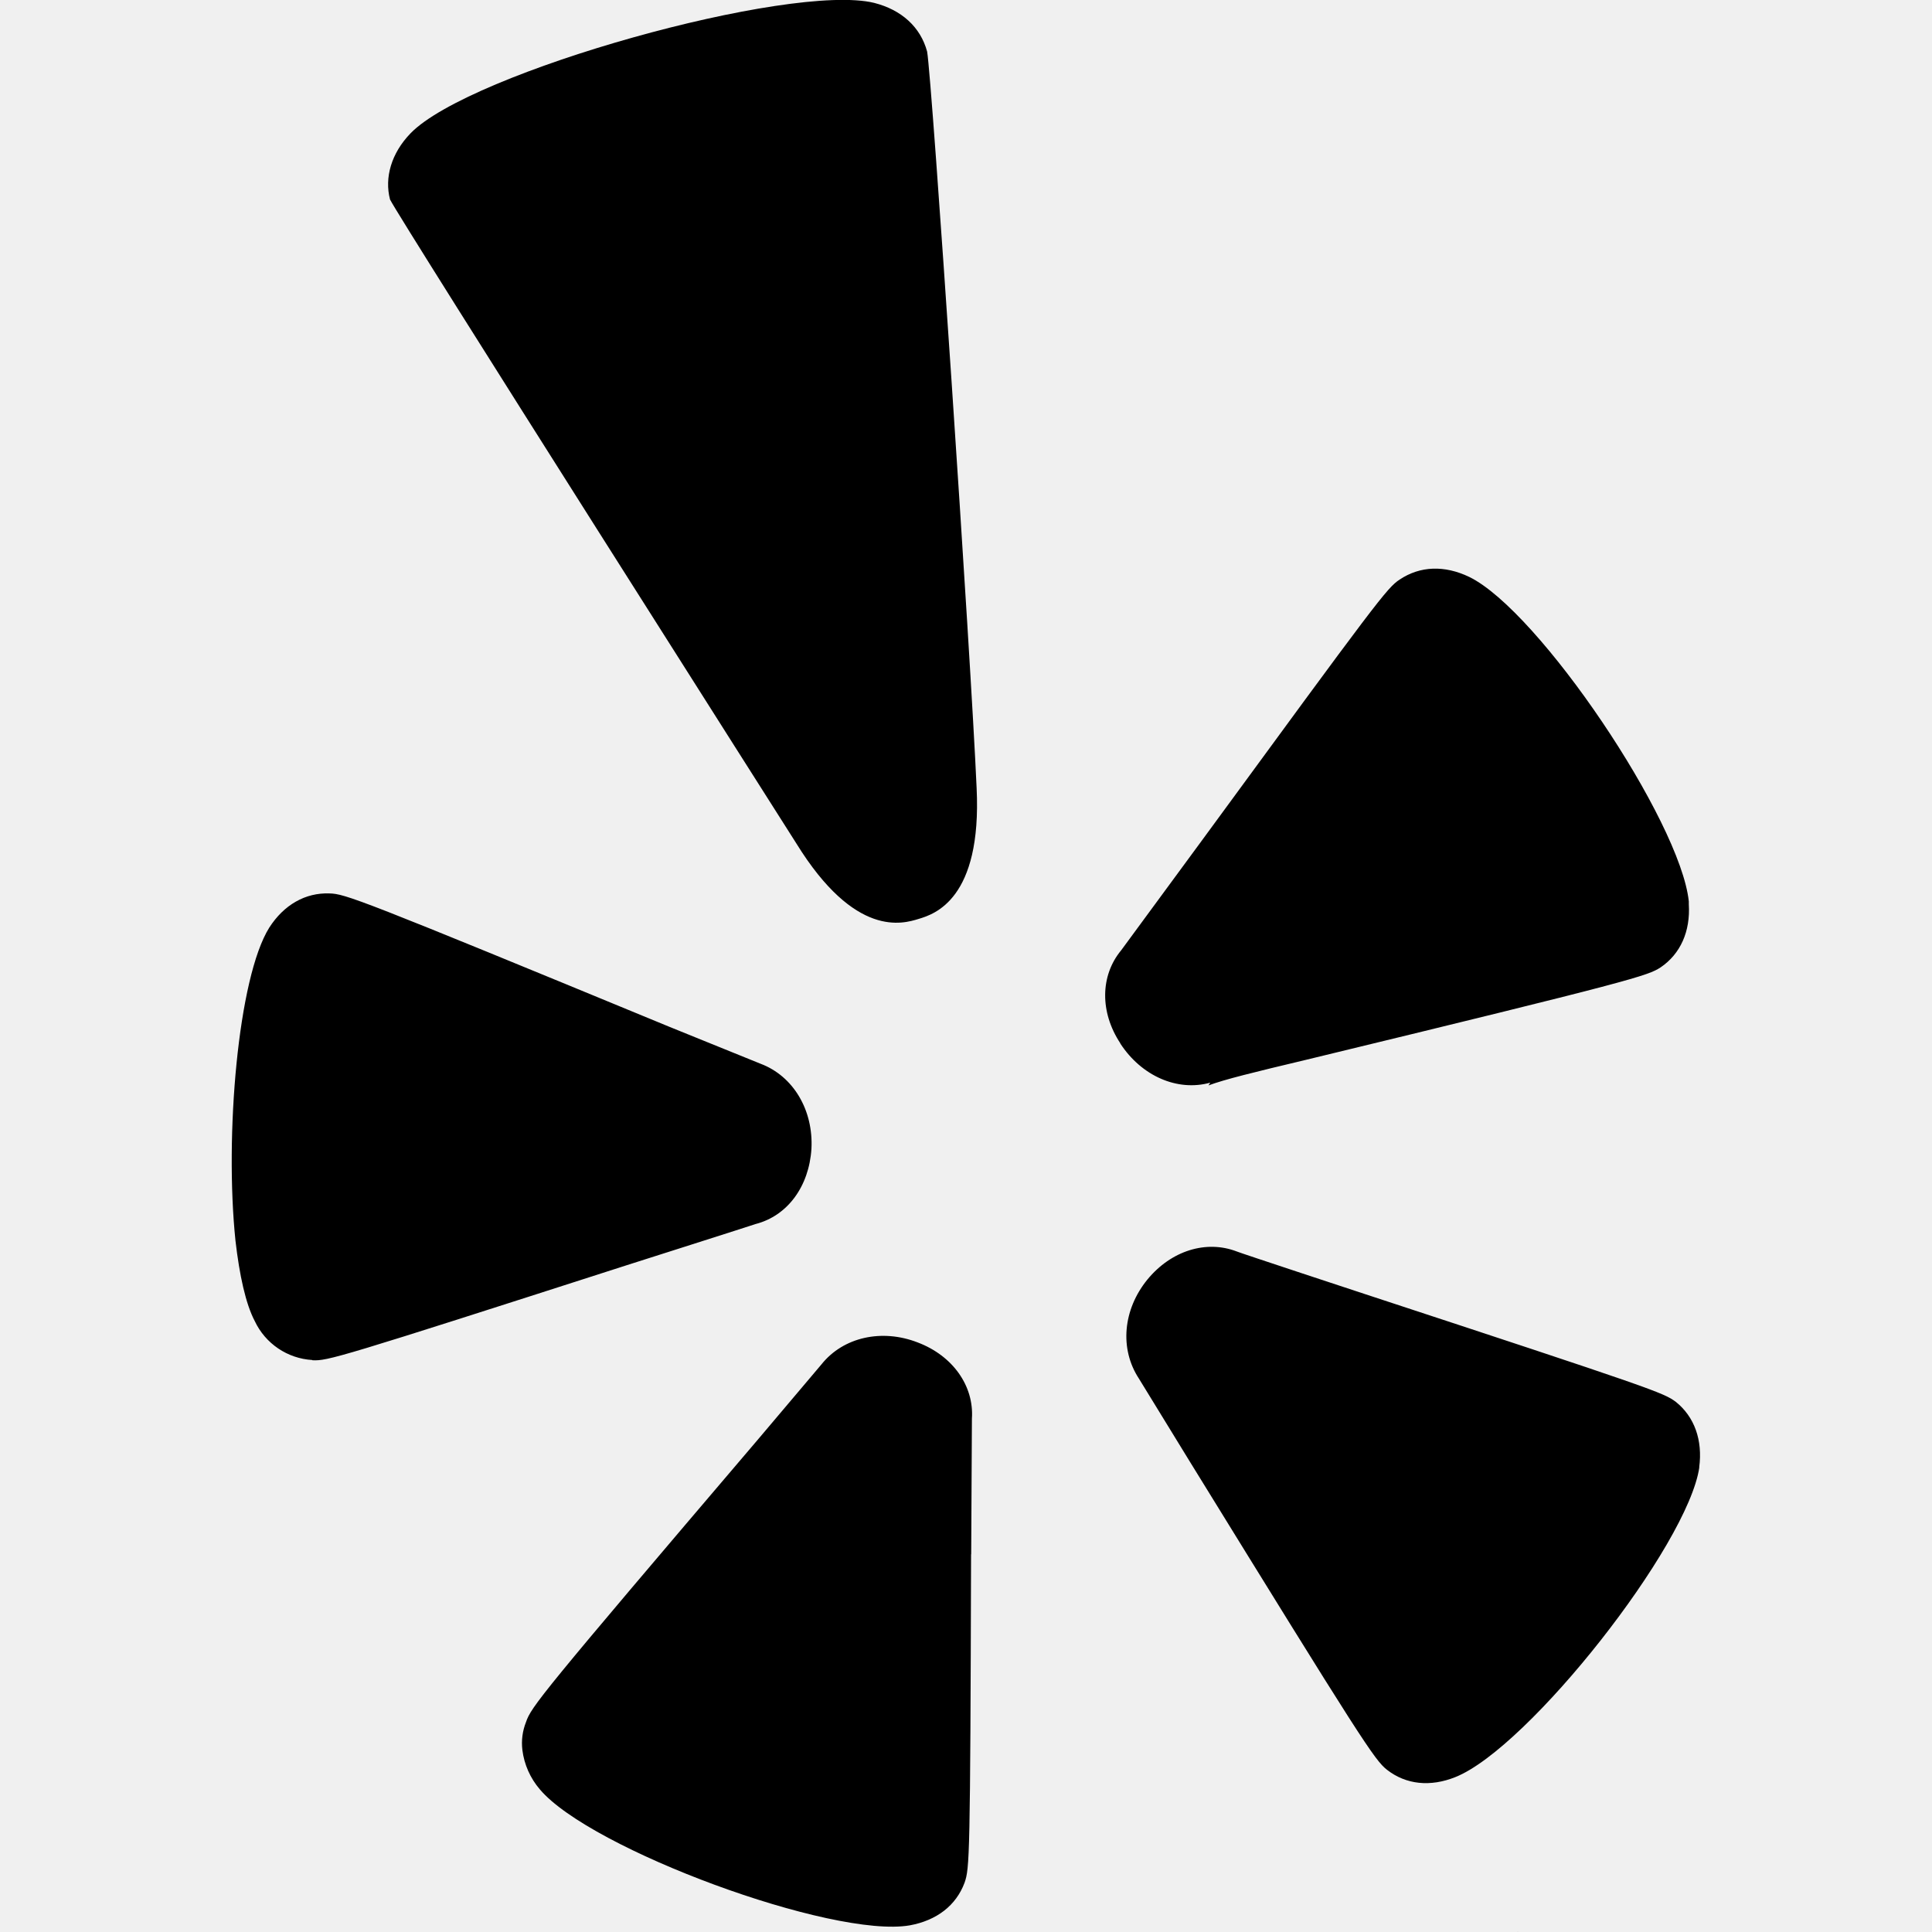
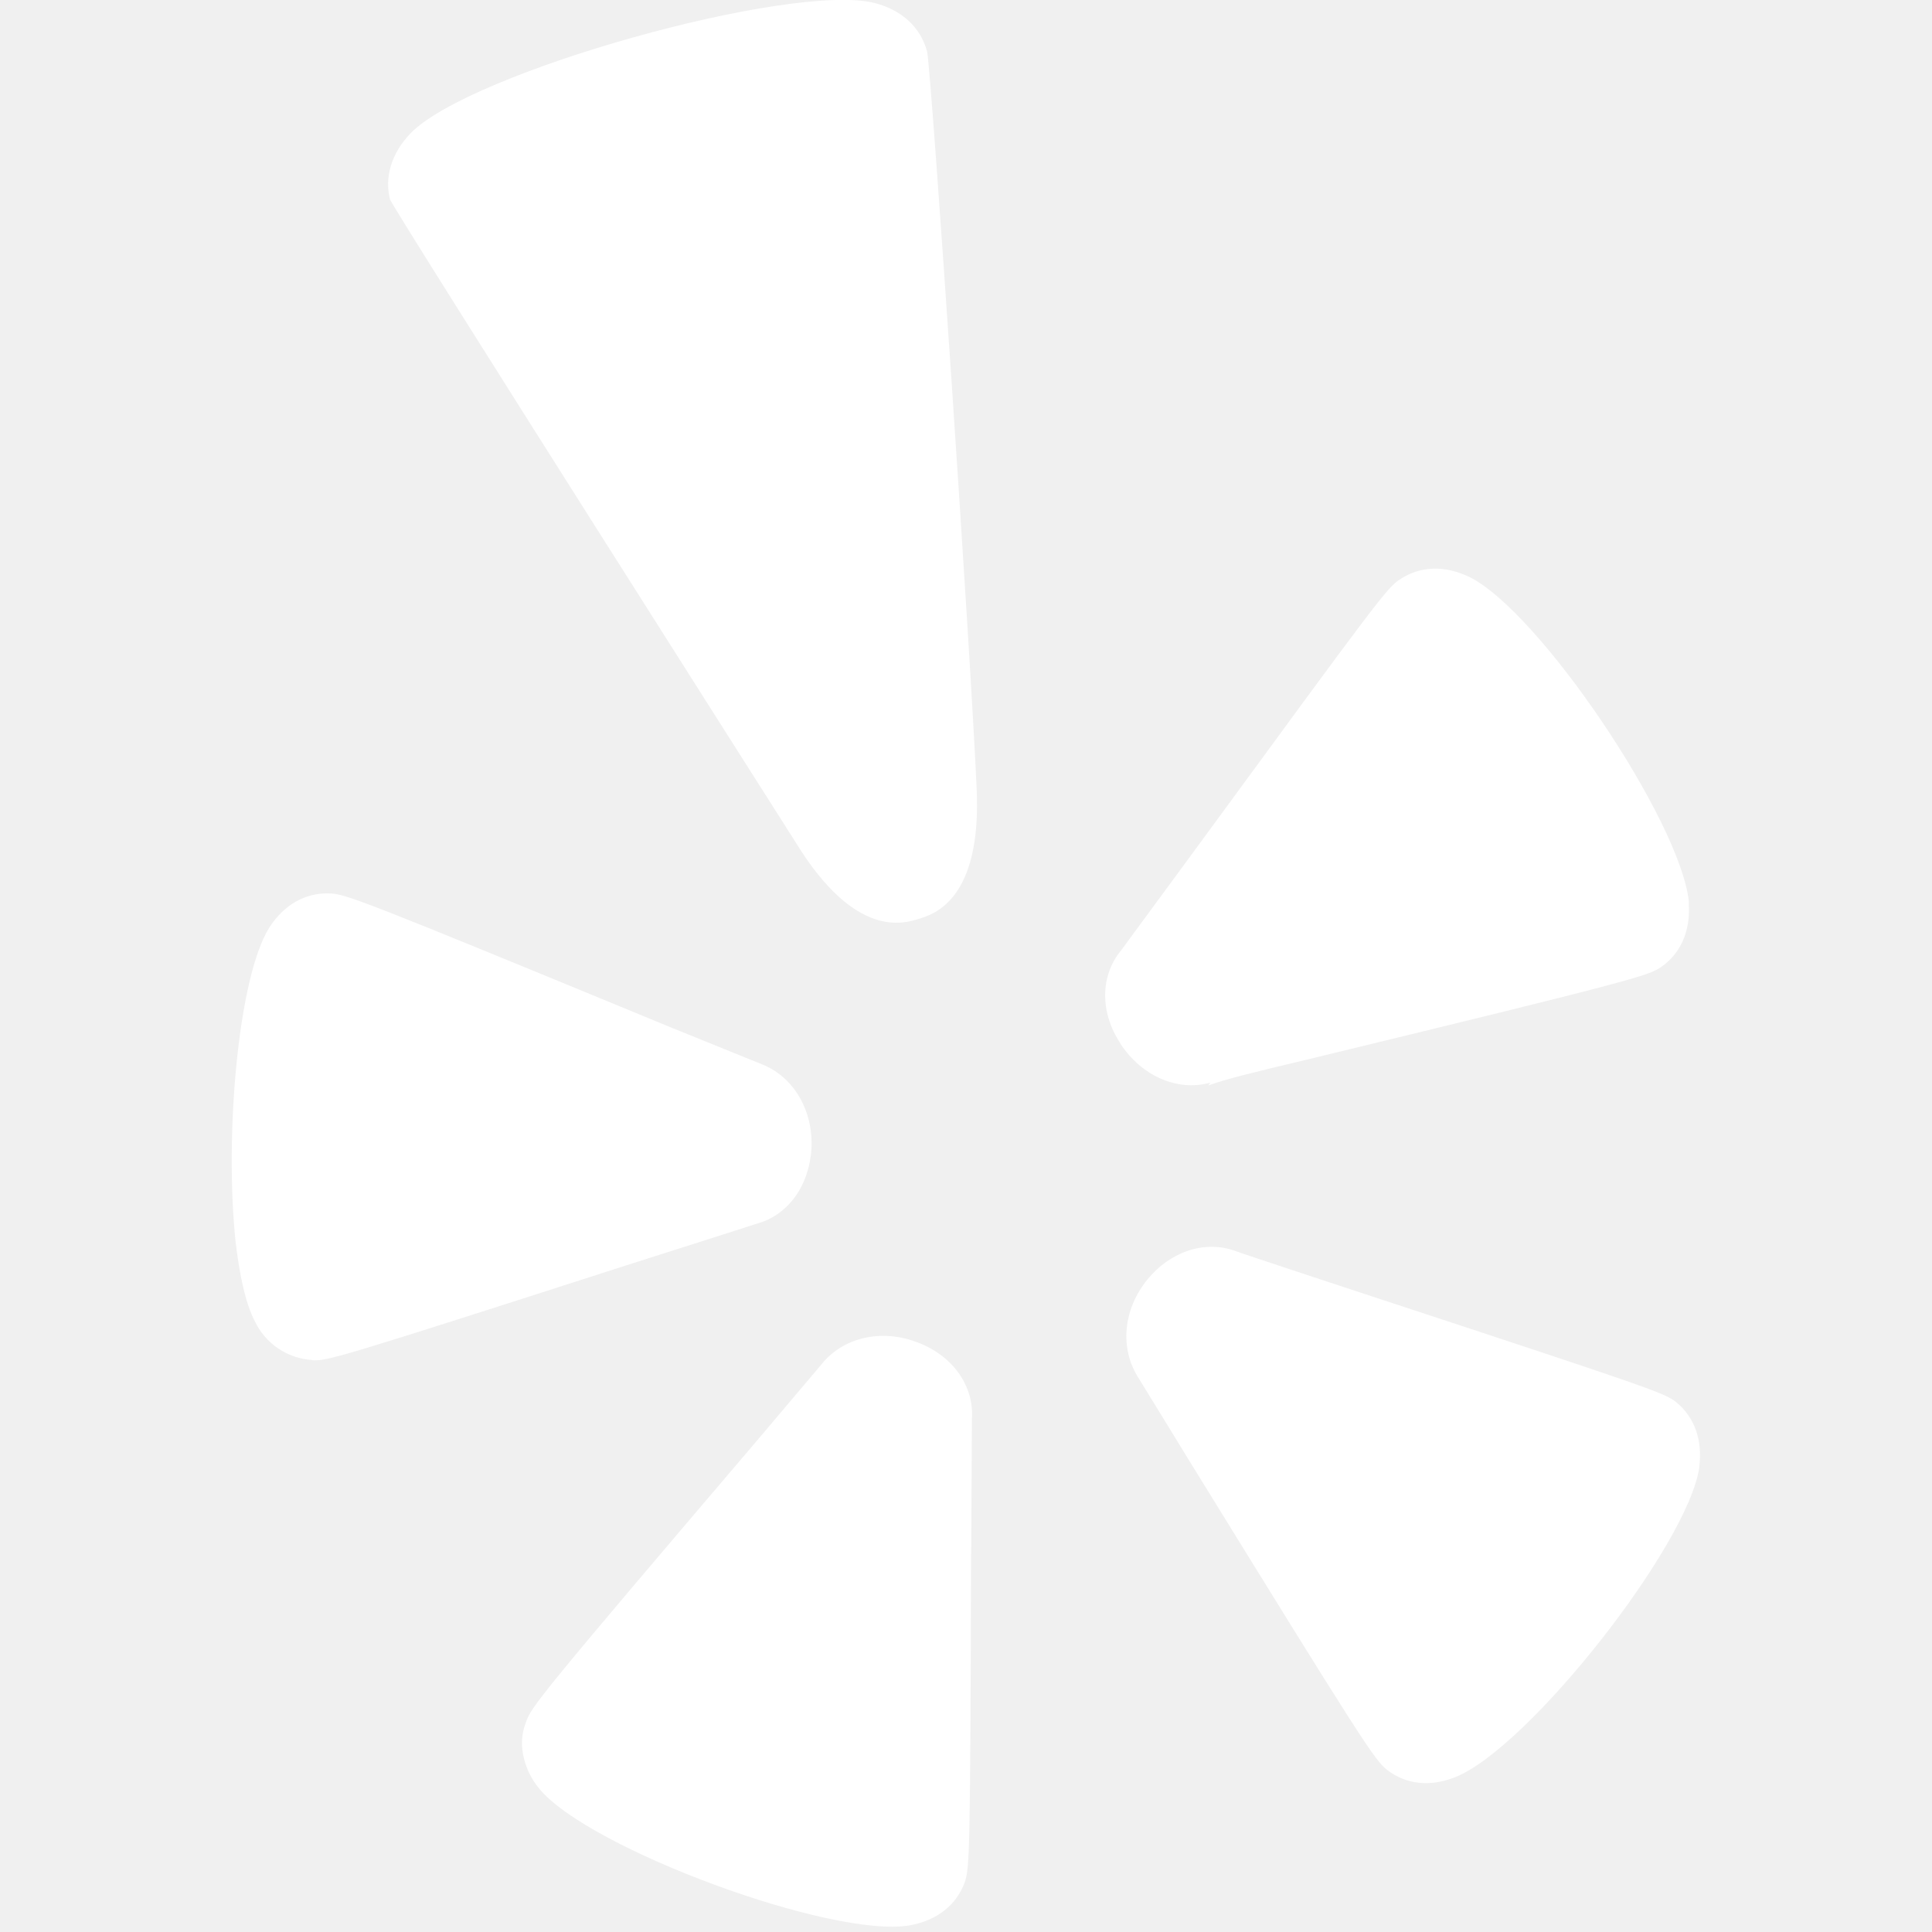
- <svg xmlns="http://www.w3.org/2000/svg" viewBox="0 0 16 16" fill-rule="evenodd" clip-rule="evenodd" stroke-linejoin="round" stroke-miterlimit="1.414">
+ <svg xmlns="http://www.w3.org/2000/svg" viewBox="0 0 16 16" fill-rule="evenodd" clip-rule="evenodd" stroke-linejoin="round" stroke-miterlimit="1.414" fill="#fff">
  <path d="M14.073 12.152c-.094.646-1.414 2.323-2.02 2.565-.207.083-.408.063-.566-.06-.103-.08-.21-.244-1.633-2.552l-.422-.688c-.162-.247-.132-.572.07-.82.197-.24.487-.33.74-.233.014.008 1.065.354 1.065.354 2.392.786 2.47.816 2.572.892.154.124.223.317.193.542zM9.278 8.64c-.17-.257-.167-.56.007-.77l.666-.906c1.457-1.99 1.535-2.095 1.64-2.164.17-.114.373-.12.577-.022.578.282 1.748 2.02 1.818 2.687v.023c.014.227-.07.412-.233.523-.108.07-.212.106-2.933.765-.437.104-.678.163-.812.213l.015-.023c-.272.076-.57-.055-.745-.324zm-1.67-1.03c-.13.04-.526.163-1.013-.625 0 0-3.288-5.174-3.365-5.333-.047-.18.01-.383.17-.548.49-.507 3.145-1.25 3.84-1.08.227.058.383.2.438.403.04.223.363 5.024.41 6.1.044.92-.35 1.044-.48 1.083zm.434 5.262c-.007 2.517-.012 2.6-.054 2.72-.07.188-.23.312-.454.353-.64.11-2.645-.63-3.063-1.126a.618.618 0 0 1-.145-.327.472.472 0 0 1 .03-.23c.043-.127.118-.225 1.922-2.342l.526-.622c.18-.225.5-.296.797-.18.29.11.466.36.448.63l-.006 1.124zm-5.456-1.609a.563.563 0 0 1-.476-.322c-.075-.142-.127-.38-.16-.667-.09-.868.02-2.176.28-2.592.122-.19.3-.29.497-.283.13.002.246.044 2.82 1.106l.753.305c.27.102.437.384.42.704-.02.312-.198.555-.463.623-.005.003-1.07.342-1.07.342-2.394.77-2.473.792-2.6.786zm9.986 4.735h-.002l-.004.002.006-.002z" />
</svg>
